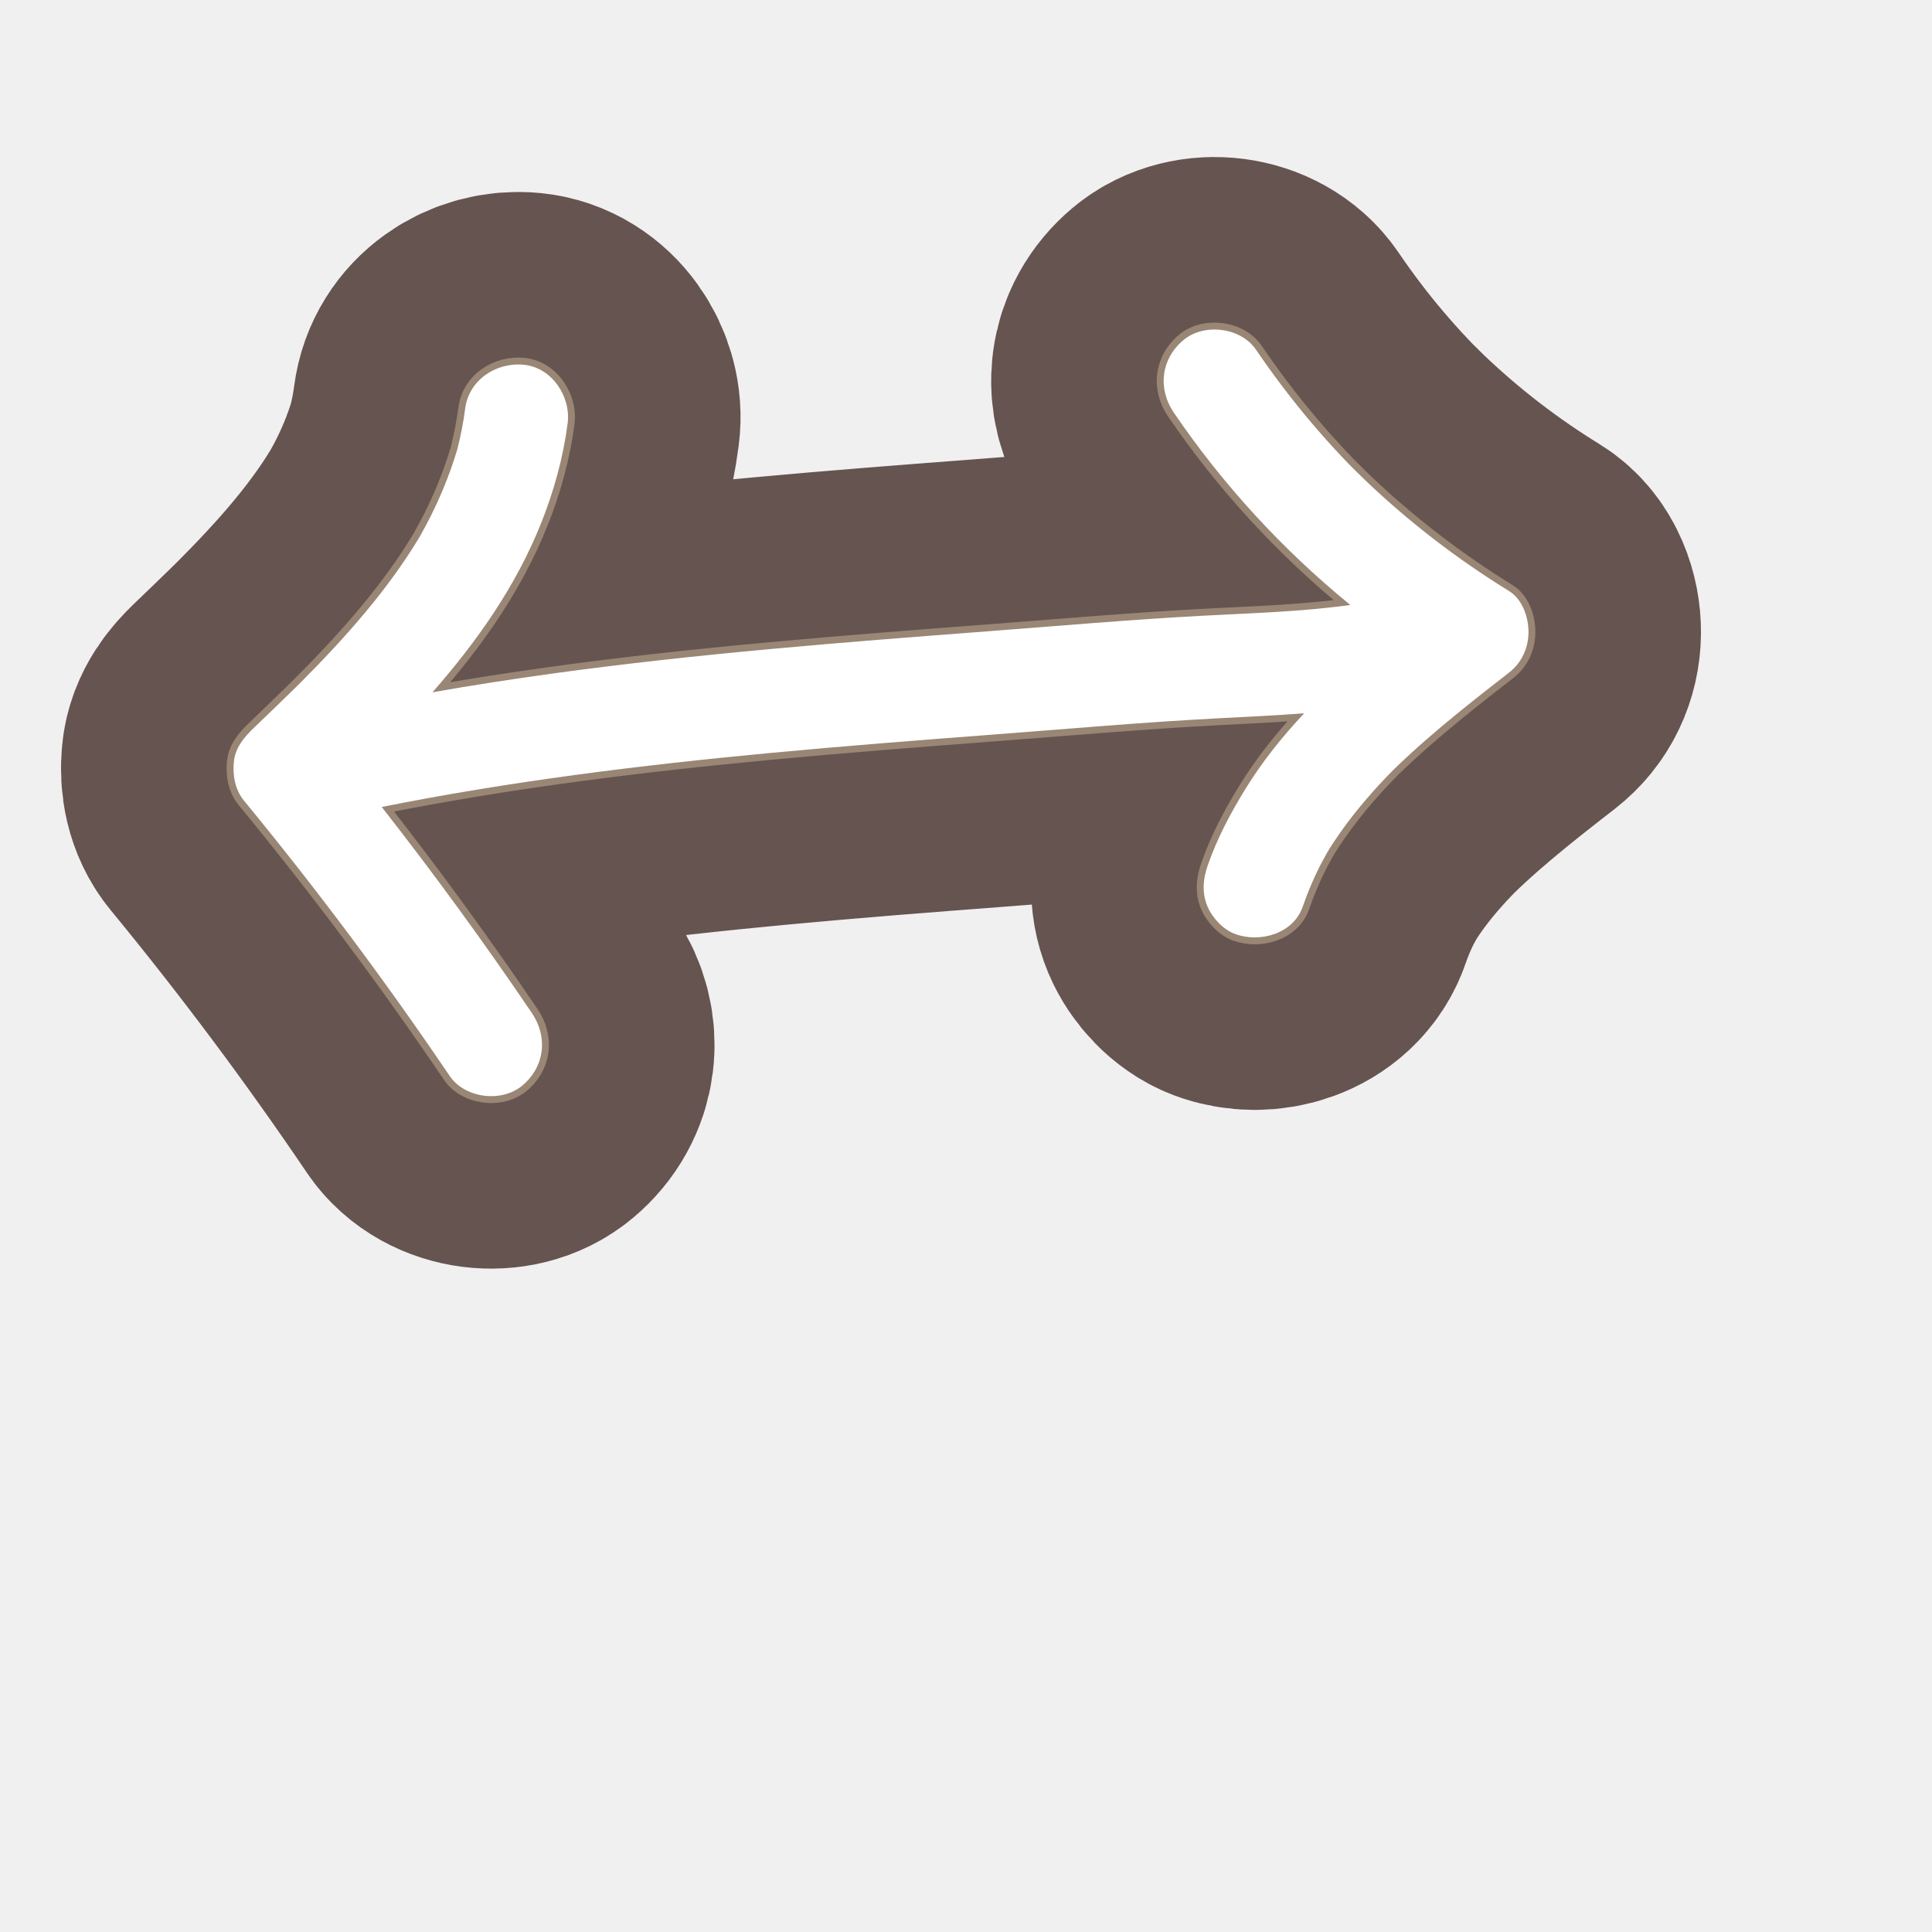
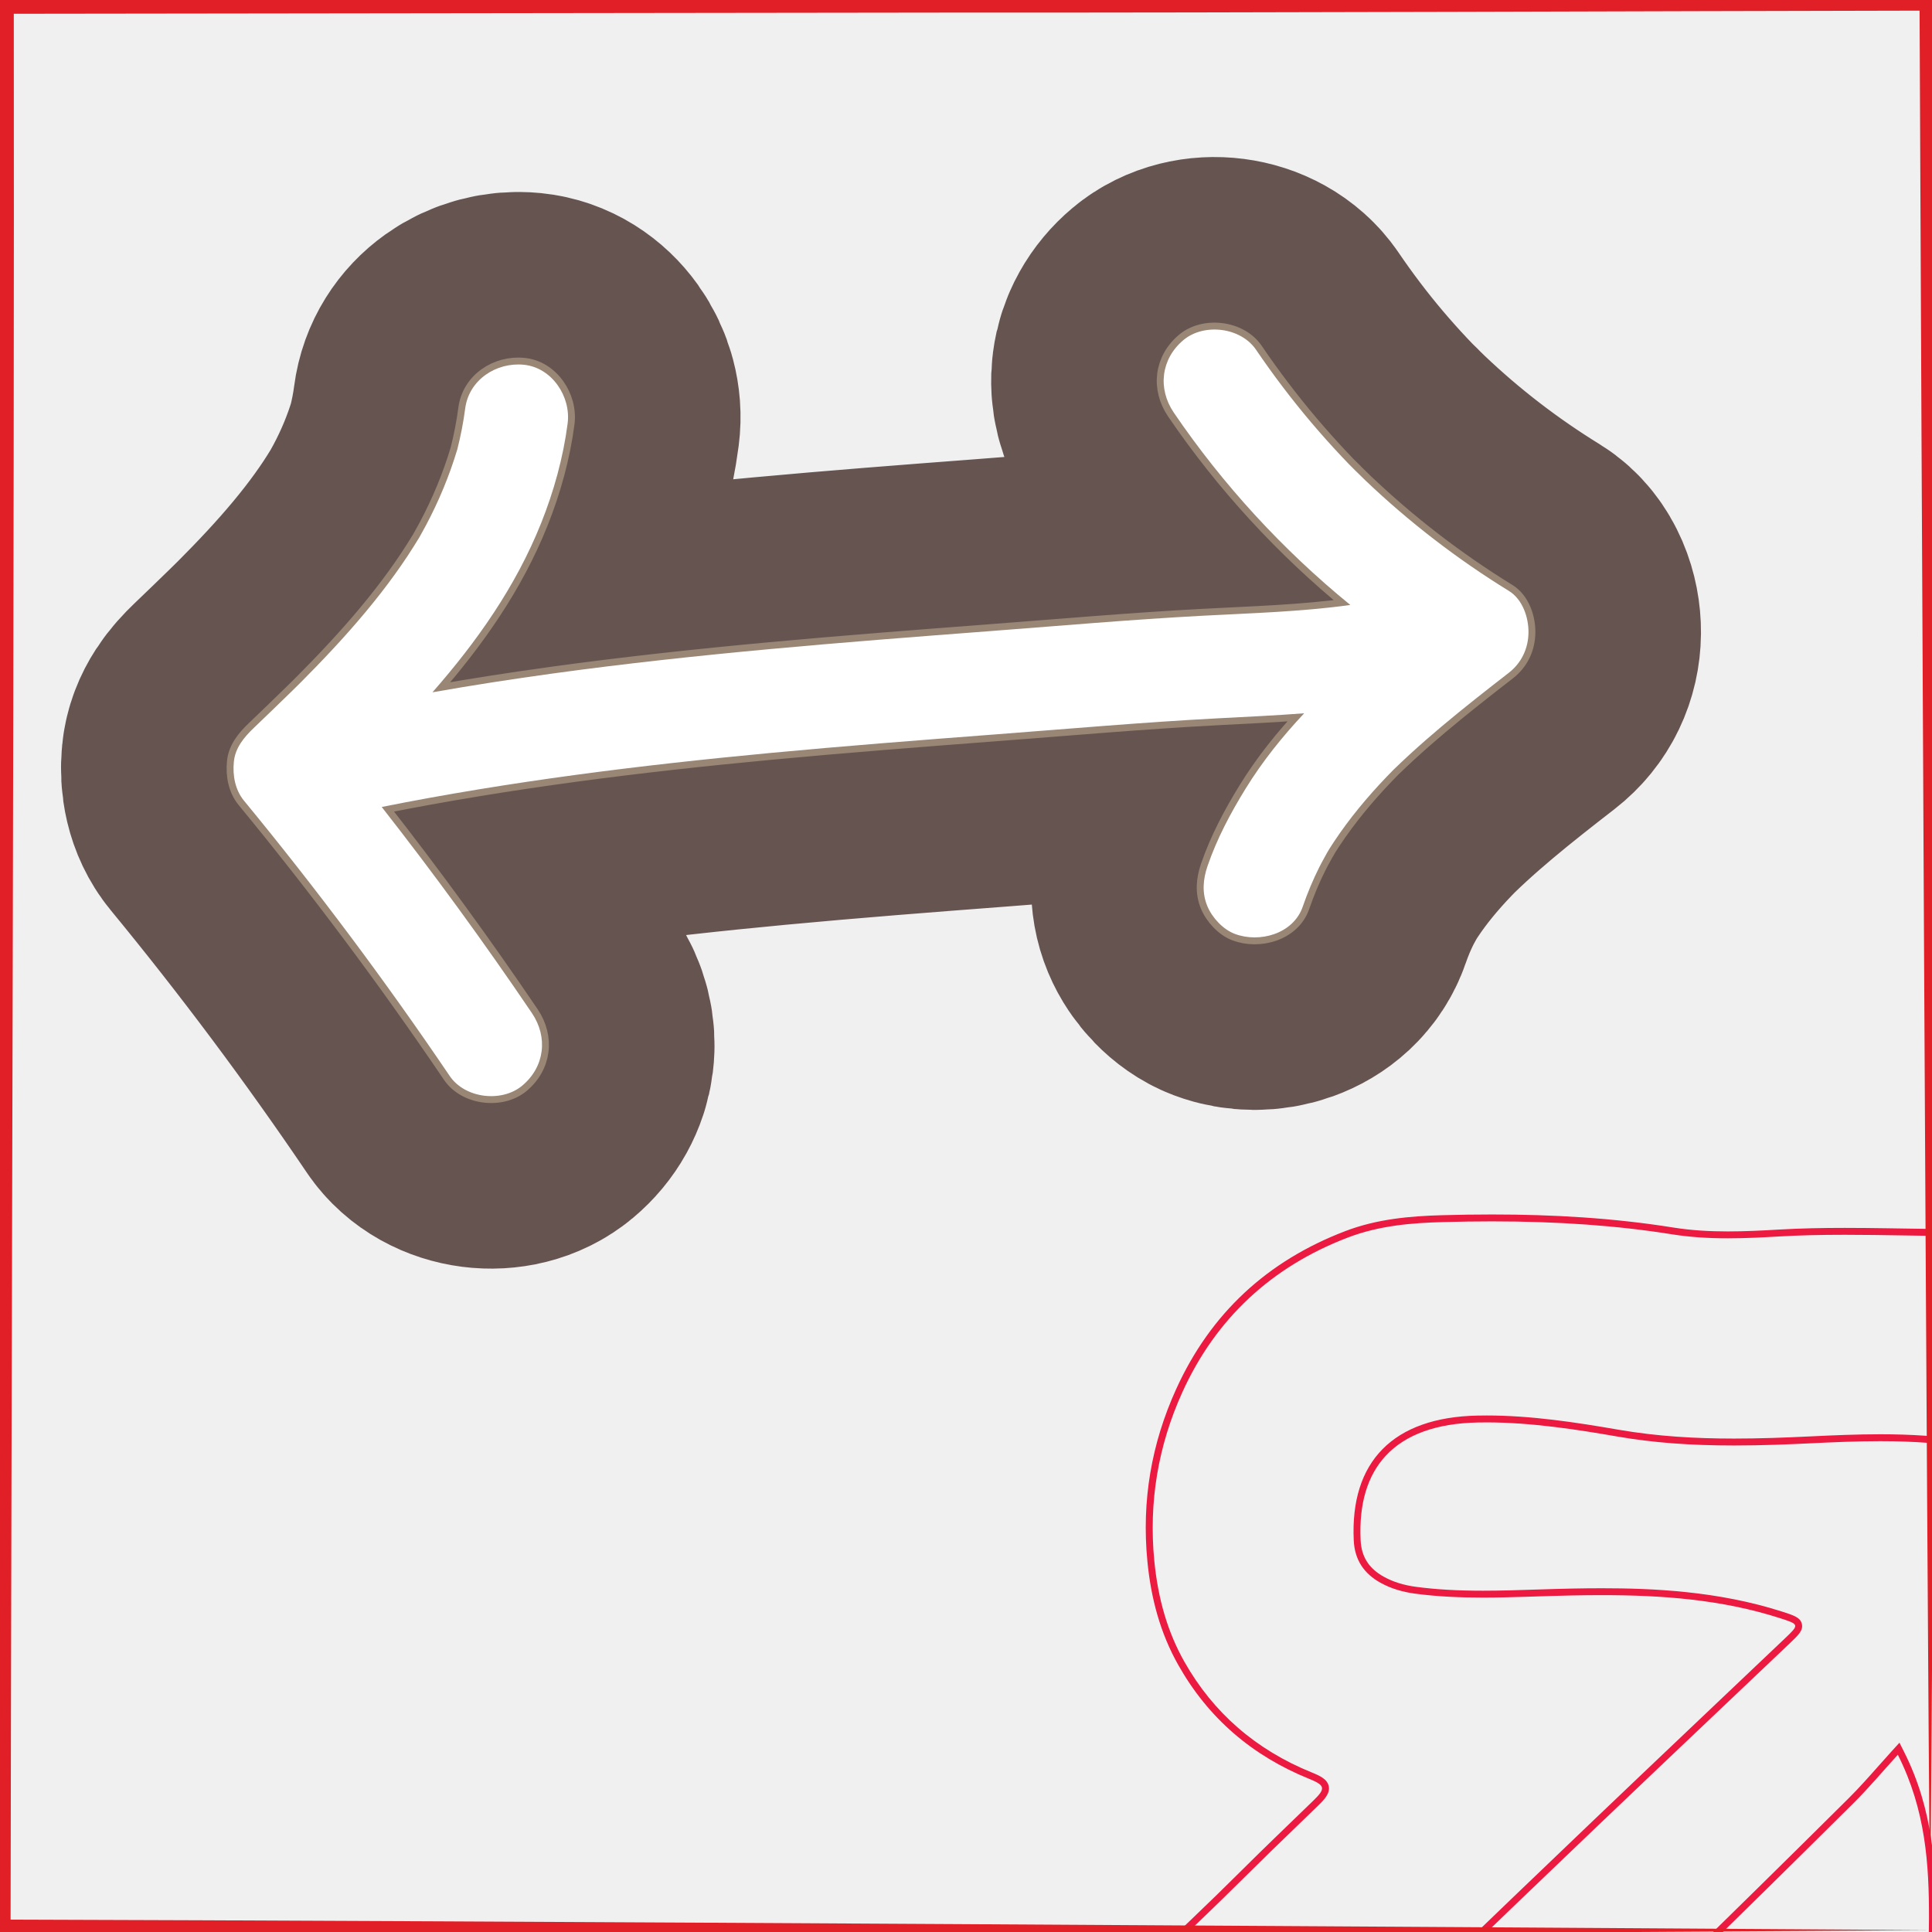
- <svg xmlns="http://www.w3.org/2000/svg" id="Layer_1" viewBox="0 0 280 280">
+ <svg xmlns="http://www.w3.org/2000/svg" viewBox="0 0 280 280">
  <defs>
    <style>
      .cls-1 {
        stroke: #665451;
        stroke-width: 50px;
      }

      .cls-1, .cls-2 {
        fill: none;
        stroke-linecap: round;
        stroke-linejoin: round;
      }

      .cls-3 {
        fill: #fff;
      }

+       .cls-4 {
+         fill: #e11f26;
+       }
+ 
+       .cls-5 {
+         fill: #ec1940;
+       }
+ 
      .cls-2 {
        stroke: #998675;
        stroke-width: 2px;
      }
    </style>
  </defs>
-   <path class="cls-1" d="M218.69,85.647c-7.462-4.595-14.438-9.955-20.784-16-.761-.725-1.495-1.479-2.256-2.203,1.734,1.65.239.233-.121-.14-.389-.403-.776-.809-1.16-1.218-1.488-1.583-2.934-3.204-4.338-4.862-2.853-3.371-5.519-6.894-8.003-10.545-2.211-3.25-7.531-3.895-10.516-1.395-3.257,2.728-3.76,7.04-1.395,10.516,7.096,10.431,15.768,19.875,25.58,27.875-7.109.989-14.333,1.183-21.499,1.567-10.393.557-20.77,1.47-31.148,2.258-21.01,1.595-42.033,3.235-62.915,6.106-5.835.802-11.657,1.704-17.457,2.725,6.431-7.339,12.057-15.3,15.733-24.482,1.853-4.628,3.214-9.535,3.855-14.482.504-3.886-2.272-8.098-6.344-8.504-3.994-.398-7.964,2.181-8.504,6.344-.258,1.988-.644,3.949-1.133,5.891-1.149,3.837-2.689,7.541-4.574,11.076-.262.492-.53.98-.804,1.465-.057.102-.116.203-.174.305-.553.899-1.109,1.794-1.693,2.674-1.192,1.797-2.458,3.544-3.78,5.248-2.908,3.748-6.083,7.281-9.378,10.69-.745.771-1.497,1.536-2.254,2.297-.119.12-.239.239-.359.359-.407.4-.814.802-1.222,1.201-1.753,1.714-3.523,3.412-5.292,5.11-1.394,1.338-2.661,2.845-2.863,4.876-.196,1.97.176,4.07,1.468,5.641,10.554,12.828,20.504,26.143,29.815,39.9,2.203,3.255,7.536,3.891,10.516,1.395,3.263-2.733,3.752-7.034,1.395-10.516-6.907-10.205-14.168-20.167-21.765-29.868,18.565-3.707,37.381-6.042,56.224-7.817,10.864-1.023,21.745-1.866,32.625-2.693,10.783-.819,21.568-1.773,32.368-2.339,4.166-.219,8.33-.41,12.473-.726-3.16,3.367-6.046,6.964-8.472,10.894-2.207,3.576-4.157,7.247-5.529,11.227-.663,1.925-.834,3.896-.032,5.828.692,1.667,2.26,3.37,3.977,4.019,3.573,1.351,8.483.015,9.848-3.945.674-1.956,1.469-3.865,2.396-5.715.46-.919.986-1.799,1.465-2.706-.143.27-.254.48-.339.64.124-.227.269-.485.362-.632.206-.325.415-.648.627-.969,2.251-3.399,4.871-6.543,7.69-9.484.297-.31.598-.615.897-.922.033-.032.065-.064.098-.096.755-.734,1.522-1.456,2.297-2.168,1.51-1.386,3.055-2.732,4.623-4.051,3.176-2.672,6.447-5.23,9.728-7.773,1.872-1.45,2.851-3.549,2.872-5.882.019-2.165-.859-4.782-2.829-5.995Z" />
-   <path class="cls-2" d="M218.69,85.647c-7.462-4.595-14.438-9.955-20.784-16-.761-.725-1.495-1.479-2.256-2.203,1.734,1.65.239.233-.121-.14-.389-.403-.776-.809-1.16-1.218-1.488-1.583-2.934-3.204-4.338-4.862-2.853-3.371-5.519-6.894-8.003-10.545-2.211-3.25-7.531-3.895-10.516-1.395-3.257,2.728-3.76,7.04-1.395,10.516,7.096,10.431,15.768,19.875,25.58,27.875-7.109.989-14.333,1.183-21.499,1.567-10.393.557-20.77,1.47-31.148,2.258-21.01,1.595-42.033,3.235-62.915,6.106-5.835.802-11.657,1.704-17.457,2.725,6.431-7.339,12.057-15.3,15.733-24.482,1.853-4.628,3.214-9.535,3.855-14.482.504-3.886-2.272-8.098-6.344-8.504-3.994-.398-7.964,2.181-8.504,6.344-.258,1.988-.644,3.949-1.133,5.891-1.149,3.837-2.689,7.541-4.574,11.076-.262.492-.53.98-.804,1.465-.057.102-.116.203-.174.305-.553.899-1.109,1.794-1.693,2.674-1.192,1.797-2.458,3.544-3.78,5.248-2.908,3.748-6.083,7.281-9.378,10.69-.745.771-1.497,1.536-2.254,2.297-.119.12-.239.239-.359.359-.407.4-.814.802-1.222,1.201-1.753,1.714-3.523,3.412-5.292,5.11-1.394,1.338-2.661,2.845-2.863,4.876-.196,1.97.176,4.07,1.468,5.641,10.554,12.828,20.504,26.143,29.815,39.9,2.203,3.255,7.536,3.891,10.516,1.395,3.263-2.733,3.752-7.034,1.395-10.516-6.907-10.205-14.168-20.167-21.765-29.868,18.565-3.707,37.381-6.042,56.224-7.817,10.864-1.023,21.745-1.866,32.625-2.693,10.783-.819,21.568-1.773,32.368-2.339,4.166-.219,8.33-.41,12.473-.726-3.16,3.367-6.046,6.964-8.472,10.894-2.207,3.576-4.157,7.247-5.529,11.227-.663,1.925-.834,3.896-.032,5.828.692,1.667,2.26,3.37,3.977,4.019,3.573,1.351,8.483.015,9.848-3.945.674-1.956,1.469-3.865,2.396-5.715.46-.919.986-1.799,1.465-2.706-.143.27-.254.48-.339.64.124-.227.269-.485.362-.632.206-.325.415-.648.627-.969,2.251-3.399,4.871-6.543,7.69-9.484.297-.31.598-.615.897-.922.033-.032.065-.064.098-.096.755-.734,1.522-1.456,2.297-2.168,1.51-1.386,3.055-2.732,4.623-4.051,3.176-2.672,6.447-5.23,9.728-7.773,1.872-1.45,2.851-3.549,2.872-5.882.019-2.165-.859-4.782-2.829-5.995Z" />
-   <path class="cls-3" d="M218.69,85.647c-7.462-4.595-14.438-9.955-20.784-16-.761-.725-1.495-1.479-2.256-2.203,1.734,1.65.239.233-.121-.14-.389-.403-.776-.809-1.16-1.218-1.488-1.583-2.934-3.204-4.338-4.862-2.853-3.371-5.519-6.894-8.003-10.545-2.211-3.25-7.531-3.895-10.516-1.395-3.257,2.728-3.76,7.04-1.395,10.516,7.096,10.431,15.768,19.875,25.58,27.875-7.109.989-14.333,1.183-21.499,1.567-10.393.557-20.77,1.47-31.148,2.258-21.01,1.595-42.033,3.235-62.915,6.106-5.835.802-11.657,1.704-17.457,2.725,6.431-7.339,12.057-15.3,15.733-24.482,1.853-4.628,3.214-9.535,3.855-14.482.504-3.886-2.272-8.098-6.344-8.504-3.994-.398-7.964,2.181-8.504,6.344-.258,1.988-.644,3.949-1.133,5.891-1.149,3.837-2.689,7.541-4.574,11.076-.262.492-.53.98-.804,1.465-.057.102-.116.203-.174.305-.553.899-1.109,1.794-1.693,2.674-1.192,1.797-2.458,3.544-3.78,5.248-2.908,3.748-6.083,7.281-9.378,10.69-.745.771-1.497,1.536-2.254,2.297-.119.12-.239.239-.359.359-.407.4-.814.802-1.222,1.201-1.753,1.714-3.523,3.412-5.292,5.11-1.394,1.338-2.661,2.845-2.863,4.876-.196,1.97.176,4.07,1.468,5.641,10.554,12.828,20.504,26.143,29.815,39.9,2.203,3.255,7.536,3.891,10.516,1.395,3.263-2.733,3.752-7.034,1.395-10.516-6.907-10.205-14.168-20.167-21.765-29.868,18.565-3.707,37.381-6.042,56.224-7.817,10.864-1.023,21.745-1.866,32.625-2.693,10.783-.819,21.568-1.773,32.368-2.339,4.166-.219,8.33-.41,12.473-.726-3.16,3.367-6.046,6.964-8.472,10.894-2.207,3.576-4.157,7.247-5.529,11.227-.663,1.925-.834,3.896-.032,5.828.692,1.667,2.26,3.37,3.977,4.019,3.573,1.351,8.483.015,9.848-3.945.674-1.956,1.469-3.865,2.396-5.715.46-.919.986-1.799,1.465-2.706-.143.27-.254.48-.339.64.124-.227.269-.485.362-.632.206-.325.415-.648.627-.969,2.251-3.399,4.871-6.543,7.69-9.484.297-.31.598-.615.897-.922.033-.032.065-.064.098-.096.755-.734,1.522-1.456,2.297-2.168,1.51-1.386,3.055-2.732,4.623-4.051,3.176-2.672,6.447-5.23,9.728-7.773,1.872-1.45,2.851-3.549,2.872-5.882.019-2.165-.859-4.782-2.829-5.995Z" />
+   <g id="Layer_1">
+     <g>
+       <path class="cls-1" d="M218.69,85.647c-7.462-4.595-14.438-9.955-20.784-16-.761-.725-1.495-1.479-2.256-2.203,1.734,1.65.239.233-.121-.14-.389-.403-.776-.809-1.16-1.218-1.488-1.583-2.934-3.204-4.338-4.862-2.853-3.371-5.519-6.894-8.003-10.545-2.211-3.25-7.531-3.895-10.516-1.395-3.257,2.728-3.76,7.04-1.395,10.516,7.096,10.431,15.768,19.875,25.58,27.875-7.109.989-14.333,1.183-21.499,1.567-10.393.557-20.77,1.47-31.148,2.258-21.01,1.595-42.033,3.235-62.915,6.106-5.835.802-11.657,1.704-17.457,2.725,6.431-7.339,12.057-15.3,15.733-24.482,1.853-4.628,3.214-9.535,3.855-14.482.504-3.886-2.272-8.098-6.344-8.504-3.994-.398-7.964,2.181-8.504,6.344-.258,1.988-.644,3.949-1.133,5.891-1.149,3.837-2.689,7.541-4.574,11.076-.262.492-.53.98-.804,1.465-.057.102-.116.203-.174.305-.553.899-1.109,1.794-1.693,2.674-1.192,1.797-2.458,3.544-3.78,5.248-2.908,3.748-6.083,7.281-9.378,10.69-.745.771-1.497,1.536-2.254,2.297-.119.12-.239.239-.359.359-.407.4-.814.802-1.222,1.201-1.753,1.714-3.523,3.412-5.292,5.11-1.394,1.338-2.661,2.845-2.863,4.876-.196,1.97.176,4.07,1.468,5.641,10.554,12.828,20.504,26.143,29.815,39.9,2.203,3.255,7.536,3.891,10.516,1.395,3.263-2.733,3.752-7.034,1.395-10.516-6.907-10.205-14.168-20.167-21.765-29.868,18.565-3.707,37.381-6.042,56.224-7.817,10.864-1.023,21.745-1.866,32.625-2.693,10.783-.819,21.568-1.773,32.368-2.339,4.166-.219,8.33-.41,12.473-.726-3.16,3.367-6.046,6.964-8.472,10.894-2.207,3.576-4.157,7.247-5.529,11.227-.663,1.925-.834,3.896-.032,5.828.692,1.667,2.26,3.37,3.977,4.019,3.573,1.351,8.483.015,9.848-3.945.674-1.956,1.469-3.865,2.396-5.715.46-.919.986-1.799,1.465-2.706-.143.27-.254.48-.339.64.124-.227.269-.485.362-.632.206-.325.415-.648.627-.969,2.251-3.399,4.871-6.543,7.69-9.484.297-.31.598-.615.897-.922.033-.032.065-.064.098-.096.755-.734,1.522-1.456,2.297-2.168,1.51-1.386,3.055-2.732,4.623-4.051,3.176-2.672,6.447-5.23,9.728-7.773,1.872-1.45,2.851-3.549,2.872-5.882.019-2.165-.859-4.782-2.829-5.995Z" />
+       <path class="cls-2" d="M218.69,85.647c-7.462-4.595-14.438-9.955-20.784-16-.761-.725-1.495-1.479-2.256-2.203,1.734,1.65.239.233-.121-.14-.389-.403-.776-.809-1.16-1.218-1.488-1.583-2.934-3.204-4.338-4.862-2.853-3.371-5.519-6.894-8.003-10.545-2.211-3.25-7.531-3.895-10.516-1.395-3.257,2.728-3.76,7.04-1.395,10.516,7.096,10.431,15.768,19.875,25.58,27.875-7.109.989-14.333,1.183-21.499,1.567-10.393.557-20.77,1.47-31.148,2.258-21.01,1.595-42.033,3.235-62.915,6.106-5.835.802-11.657,1.704-17.457,2.725,6.431-7.339,12.057-15.3,15.733-24.482,1.853-4.628,3.214-9.535,3.855-14.482.504-3.886-2.272-8.098-6.344-8.504-3.994-.398-7.964,2.181-8.504,6.344-.258,1.988-.644,3.949-1.133,5.891-1.149,3.837-2.689,7.541-4.574,11.076-.262.492-.53.98-.804,1.465-.057.102-.116.203-.174.305-.553.899-1.109,1.794-1.693,2.674-1.192,1.797-2.458,3.544-3.78,5.248-2.908,3.748-6.083,7.281-9.378,10.69-.745.771-1.497,1.536-2.254,2.297-.119.12-.239.239-.359.359-.407.4-.814.802-1.222,1.201-1.753,1.714-3.523,3.412-5.292,5.11-1.394,1.338-2.661,2.845-2.863,4.876-.196,1.97.176,4.07,1.468,5.641,10.554,12.828,20.504,26.143,29.815,39.9,2.203,3.255,7.536,3.891,10.516,1.395,3.263-2.733,3.752-7.034,1.395-10.516-6.907-10.205-14.168-20.167-21.765-29.868,18.565-3.707,37.381-6.042,56.224-7.817,10.864-1.023,21.745-1.866,32.625-2.693,10.783-.819,21.568-1.773,32.368-2.339,4.166-.219,8.33-.41,12.473-.726-3.16,3.367-6.046,6.964-8.472,10.894-2.207,3.576-4.157,7.247-5.529,11.227-.663,1.925-.834,3.896-.032,5.828.692,1.667,2.26,3.37,3.977,4.019,3.573,1.351,8.483.015,9.848-3.945.674-1.956,1.469-3.865,2.396-5.715.46-.919.986-1.799,1.465-2.706-.143.27-.254.48-.339.64.124-.227.269-.485.362-.632.206-.325.415-.648.627-.969,2.251-3.399,4.871-6.543,7.69-9.484.297-.31.598-.615.897-.922.033-.032.065-.064.098-.096.755-.734,1.522-1.456,2.297-2.168,1.51-1.386,3.055-2.732,4.623-4.051,3.176-2.672,6.447-5.23,9.728-7.773,1.872-1.45,2.851-3.549,2.872-5.882.019-2.165-.859-4.782-2.829-5.995Z" />
+       <path class="cls-3" d="M218.69,85.647c-7.462-4.595-14.438-9.955-20.784-16-.761-.725-1.495-1.479-2.256-2.203,1.734,1.65.239.233-.121-.14-.389-.403-.776-.809-1.16-1.218-1.488-1.583-2.934-3.204-4.338-4.862-2.853-3.371-5.519-6.894-8.003-10.545-2.211-3.25-7.531-3.895-10.516-1.395-3.257,2.728-3.76,7.04-1.395,10.516,7.096,10.431,15.768,19.875,25.58,27.875-7.109.989-14.333,1.183-21.499,1.567-10.393.557-20.77,1.47-31.148,2.258-21.01,1.595-42.033,3.235-62.915,6.106-5.835.802-11.657,1.704-17.457,2.725,6.431-7.339,12.057-15.3,15.733-24.482,1.853-4.628,3.214-9.535,3.855-14.482.504-3.886-2.272-8.098-6.344-8.504-3.994-.398-7.964,2.181-8.504,6.344-.258,1.988-.644,3.949-1.133,5.891-1.149,3.837-2.689,7.541-4.574,11.076-.262.492-.53.98-.804,1.465-.057.102-.116.203-.174.305-.553.899-1.109,1.794-1.693,2.674-1.192,1.797-2.458,3.544-3.78,5.248-2.908,3.748-6.083,7.281-9.378,10.69-.745.771-1.497,1.536-2.254,2.297-.119.12-.239.239-.359.359-.407.4-.814.802-1.222,1.201-1.753,1.714-3.523,3.412-5.292,5.11-1.394,1.338-2.661,2.845-2.863,4.876-.196,1.97.176,4.07,1.468,5.641,10.554,12.828,20.504,26.143,29.815,39.9,2.203,3.255,7.536,3.891,10.516,1.395,3.263-2.733,3.752-7.034,1.395-10.516-6.907-10.205-14.168-20.167-21.765-29.868,18.565-3.707,37.381-6.042,56.224-7.817,10.864-1.023,21.745-1.866,32.625-2.693,10.783-.819,21.568-1.773,32.368-2.339,4.166-.219,8.33-.41,12.473-.726-3.16,3.367-6.046,6.964-8.472,10.894-2.207,3.576-4.157,7.247-5.529,11.227-.663,1.925-.834,3.896-.032,5.828.692,1.667,2.26,3.37,3.977,4.019,3.573,1.351,8.483.015,9.848-3.945.674-1.956,1.469-3.865,2.396-5.715.46-.919.986-1.799,1.465-2.706-.143.27-.254.48-.339.64.124-.227.269-.485.362-.632.206-.325.415-.648.627-.969,2.251-3.399,4.871-6.543,7.69-9.484.297-.31.598-.615.897-.922.033-.032.065-.064.098-.096.755-.734,1.522-1.456,2.297-2.168,1.51-1.386,3.055-2.732,4.623-4.051,3.176-2.672,6.447-5.23,9.728-7.773,1.872-1.45,2.851-3.549,2.872-5.882.019-2.165-.859-4.782-2.829-5.995Z" />
+     </g>
+   </g>
+   <g id="Arrows">
+     <g>
+       <g>
+         <path class="cls-5" d="M216.239,177.011c9.647,0,18.183.614,26.094,1.877,2.438.389,5.081.578,8.081.578,2.585,0,5.179-.138,7.408-.268,2.849-.166,5.877-.243,9.53-.243,2.791,0,5.633.046,8.383.09,1.278.021,2.556.041,3.833.058,8.608.11,16.209,1.579,23.239,4.49,13.069,5.412,21.742,15.215,25.778,29.136,2.879,9.929,3.71,20.678,2.614,33.83-.038.455-.04.899-.042,1.328-.002.451-.004.878-.046,1.287-.898,8.716.102,17.42,1.069,25.837.195,1.702.391,3.403.571,5.106.128,1.206.169,2.456.208,3.666.057,1.741.116,3.541.429,5.329v13.23c-.348,1.521-.423,3.052-.495,4.535-.027.548-.053,1.095-.094,1.639-.482,6.445-3.045,12.4-8.064,18.74-8.245,10.415-19.431,15.664-34.197,16.048-.44.011-.879.017-1.316.017-7.625,0-14.221-1.726-20.163-5.278-6.482-3.874-11.447-9.3-14.761-16.133-.796-1.642-1.235-2.546-2.297-2.546-.769-0-1.34.545-2.376,1.535l-.076.072c-1.822,1.738-3.647,3.473-5.472,5.208-7.719,7.337-15.7,14.923-23.293,22.66-1.187,1.209-2.347,2.473-3.468,3.696-1.528,1.665-3.107,3.387-4.756,4.969-4.76,4.567-9.583,7.764-14.745,9.774-3.338,1.3-6.82,1.434-10.506,1.576l-.186.008-3.378-0-3.421.001c-.441.02-.879.03-1.312.03-7.576,0-14.702-3.022-21.785-9.239-4.393-3.856-7.837-7.763-10.529-11.945-3.432-5.331-5.025-11.151-4.871-17.817l-.001-6.085c-.433-8.913,2.935-17.052,10.011-24.192,4.933-4.978,10.114-9.887,15.124-14.634,4.51-4.273,9.173-8.692,13.654-13.158,2.378-2.37,4.843-4.751,7.228-7.053,1.079-1.042,2.158-2.084,3.233-3.129.902-.877,1.696-1.747,1.498-2.757-.198-1.014-1.236-1.509-2.469-2.008-8.083-3.269-14.295-8.672-18.463-16.057-2.381-4.218-3.805-9.003-4.353-14.629-.824-8.454.548-16.679,4.08-24.449,4.828-10.621,12.893-18.154,23.972-22.388,4.608-1.761,9.335-2.117,13.758-2.239,2.466-.068,4.869-.103,7.143-.103M216.239,176.011c-2.389,0-4.78.037-7.171.103-4.748.131-9.499.551-14.088,2.304-11.328,4.329-19.531,11.921-24.525,22.909-3.598,7.917-5.016,16.224-4.165,24.959.521,5.346,1.851,10.369,4.478,15.023,4.361,7.727,10.741,13.168,18.959,16.492,2.32.938,2.427,1.393.649,3.121-3.493,3.394-7.028,6.76-10.47,10.191-9.45,9.421-19.397,18.326-28.782,27.797-6.724,6.785-10.781,15.015-10.299,24.945v6.036c-.154,6.622,1.398,12.716,5.03,18.358,2.974,4.62,6.646,8.588,10.71,12.155,6.436,5.648,13.703,9.487,22.444,9.487.448,0,.901-.01,1.357-.031,1.125,0,2.251-0,3.377-0s2.252 0,3.38 0c3.746-.145,7.488-.264,11.053-1.652,5.751-2.239,10.653-5.742,15.075-9.984,2.885-2.768,5.452-5.838,8.246-8.686,9.345-9.523,19.09-18.636,28.742-27.845.903-.862,1.383-1.33,1.762-1.33.437 0.0.739.624,1.4,1.988,3.405,7.022,8.453,12.55,15.145,16.55,6.39,3.819,13.334,5.42,20.676,5.42.445,0,.893-.006,1.342-.018,14.06-.366,26.059-5.188,34.956-16.427,4.467-5.643,7.723-11.876,8.278-19.286.153-2.038.113-4.118.592-6.133v-13.433c-.536-2.981-.326-6.015-.643-9.012-1.083-10.216-2.705-20.403-1.64-30.735.09-.871.016-1.757.089-2.635.962-11.541.586-23.032-2.65-34.191-4.056-13.987-12.747-24.145-26.356-29.781-7.547-3.125-15.481-4.462-23.609-4.566-4.074-.052-8.153-.148-12.228-.148-3.2,0-6.398.059-9.588.245-2.46.143-4.908.266-7.349.266-2.647,0-5.286-.145-7.924-.566-8.71-1.391-17.472-1.89-26.251-1.89h0Z" />
+         <path class="cls-5" d="M215.419,206.144c6.576,0,13.256,1.059,19.001,2.052,5.114.884,10.49,1.295,16.917,1.295,4.036,0,8.004-.168,11.01-.314,3.234-.157,6.681-.311,10.153-.311,4.914,0,8.987.308,12.818.97,10.221,1.765,14.564,6.505,15.491,16.903.748,8.391.77,17.276.067,26.41-.737,9.569.677,19.036,2.045,28.191.161,1.079.322,2.157.48,3.237.87,5.945,1.502,12.299.252,18.489-1.189,5.888-7.102,10.501-13.462,10.501-1.778,0-3.472-.36-5.034-1.071-3.462-1.576-4.482-4.691-4.95-8.884-.6-5.382-.294-10.883.003-16.203.169-3.042.344-6.187.351-9.296.016-7.272-.327-15.742-4.623-24.252l-.654-1.296-.978,1.073c-.678.745-1.347,1.499-2.016,2.253-1.415,1.596-2.879,3.246-4.404,4.76-9.105,9.041-17.378,17.179-25.292,24.877-8.339,8.112-16.837,16.339-25.057,24.295-5.709,5.526-11.417,11.052-17.119,16.585-1.47,1.426-2.818,2.985-4.122,4.492-1.765,2.041-3.591,4.151-5.693,5.886-2.562,2.114-4.752,3.099-6.89,3.099-2.087,0-4.21-.934-6.68-2.938-.696-.565-1.429-1.177-2.071-1.829-5.559-5.64-5.598-10.61-.125-16.113,1.768-1.778,3.729-3.451,5.626-5.07,1.931-1.648,3.928-3.352,5.756-5.192,14.894-14.986,29.864-29.351,45.166-43.972,6.083-5.812,12.291-11.7,18.294-17.395,3.229-3.063,6.458-6.126,9.684-9.192,1.284-1.22,1.991-1.893,1.777-2.828-.215-.941-1.166-1.246-2.892-1.799-9.334-2.992-18.853-3.375-26.103-3.375-1.34,0-2.754.015-4.322.045-1.685.032-3.395.088-5.049.141-2.569.083-5.225.17-7.828.17-3.747,0-6.833-.178-9.712-.56-1.794-.238-3.316-.711-4.651-1.447-2.2-1.212-3.277-2.904-3.392-5.324-.249-5.26.984-9.381,3.664-12.251,2.857-3.059,7.324-4.673,13.277-4.797.428-.009.856-.013,1.283-.013M215.419,205.144c-.434,0-.869.004-1.304.013-12.202.255-18.46,6.661-17.919,18.095.134,2.833,1.488,4.819,3.908,6.152,1.558.859,3.253,1.331,5.003,1.563,3.278.435,6.56.568,9.843.568,4.297,0,8.597-.229,12.896-.311,1.435-.027,2.87-.044,4.302-.044,8.72,0,17.374.628,25.798,3.328,2.84.91,2.839.946.73,2.95-9.326,8.864-18.677,17.701-27.979,26.589-15.199,14.522-30.364,29.078-45.185,43.99-3.596,3.618-7.785,6.645-11.382,10.262-5.928,5.961-5.775,11.537.122,17.52.671.681,1.41,1.3,2.153,1.903,2.601,2.111,4.957,3.162,7.31,3.162,2.422,0,4.842-1.113,7.526-3.328,3.726-3.075,6.437-7.096,9.875-10.431,14.052-13.634,28.143-27.228,42.177-40.881,8.479-8.248,16.906-16.549,25.299-24.884,2.258-2.242,4.309-4.694,6.455-7.049,4.04,8,4.534,15.878,4.516,23.799-.019,8.537-1.301,17.06-.348,25.612.448,4.02,1.432,7.818,5.529,9.683,1.743.794,3.597,1.161,5.448,1.161,6.571,0,13.096-4.637,14.442-11.303,1.267-6.275.673-12.569-.243-18.832-1.514-10.348-3.332-20.648-2.518-31.206.682-8.846.722-17.713-.068-26.576-.966-10.836-5.556-15.941-16.317-17.8-4.315-.745-8.648-.984-12.988-.984-3.399,0-6.803.147-10.202.312-3.661.178-7.313.313-10.961.313-5.59,0-11.17-.317-16.747-1.281-6.333-1.094-12.72-2.067-19.171-2.067h0Z" />
+       </g>
+       <path class="cls-4" d="M279.731,279.731c-69.716.441-210.016,1.331-279.731,1.531 0.0 0-1.527.007-1.527.007l-.004-1.538c-.065-34.905-.304-104.981-.285-139.866C-1.817,139.866-1.998 0-1.998 0l-.003-2c47.593.062,165.706.209,211.798.271,17.378.057,52.545.067,69.933.191 0-0,1.546.006,1.546.006l-.007,1.532c-.325,69.719-.971,210.043-1.538,279.731h0ZM279.731,279.731c-.579-69.743-1.234-210.023-1.539-279.731 0.0 0,1.538,1.539,1.538,1.539-38.949.065-100.446.317-139.865.282C139.865,1.82 0,1.998 0,1.998L1.998 0c.1,79.281-.355,201.348-.466,279.731-0.0 0-1.532-1.531-1.532-1.531,69.708.186,210.024,1.074,279.731,1.531h0Z" />
+     </g>
+   </g>
</svg>
